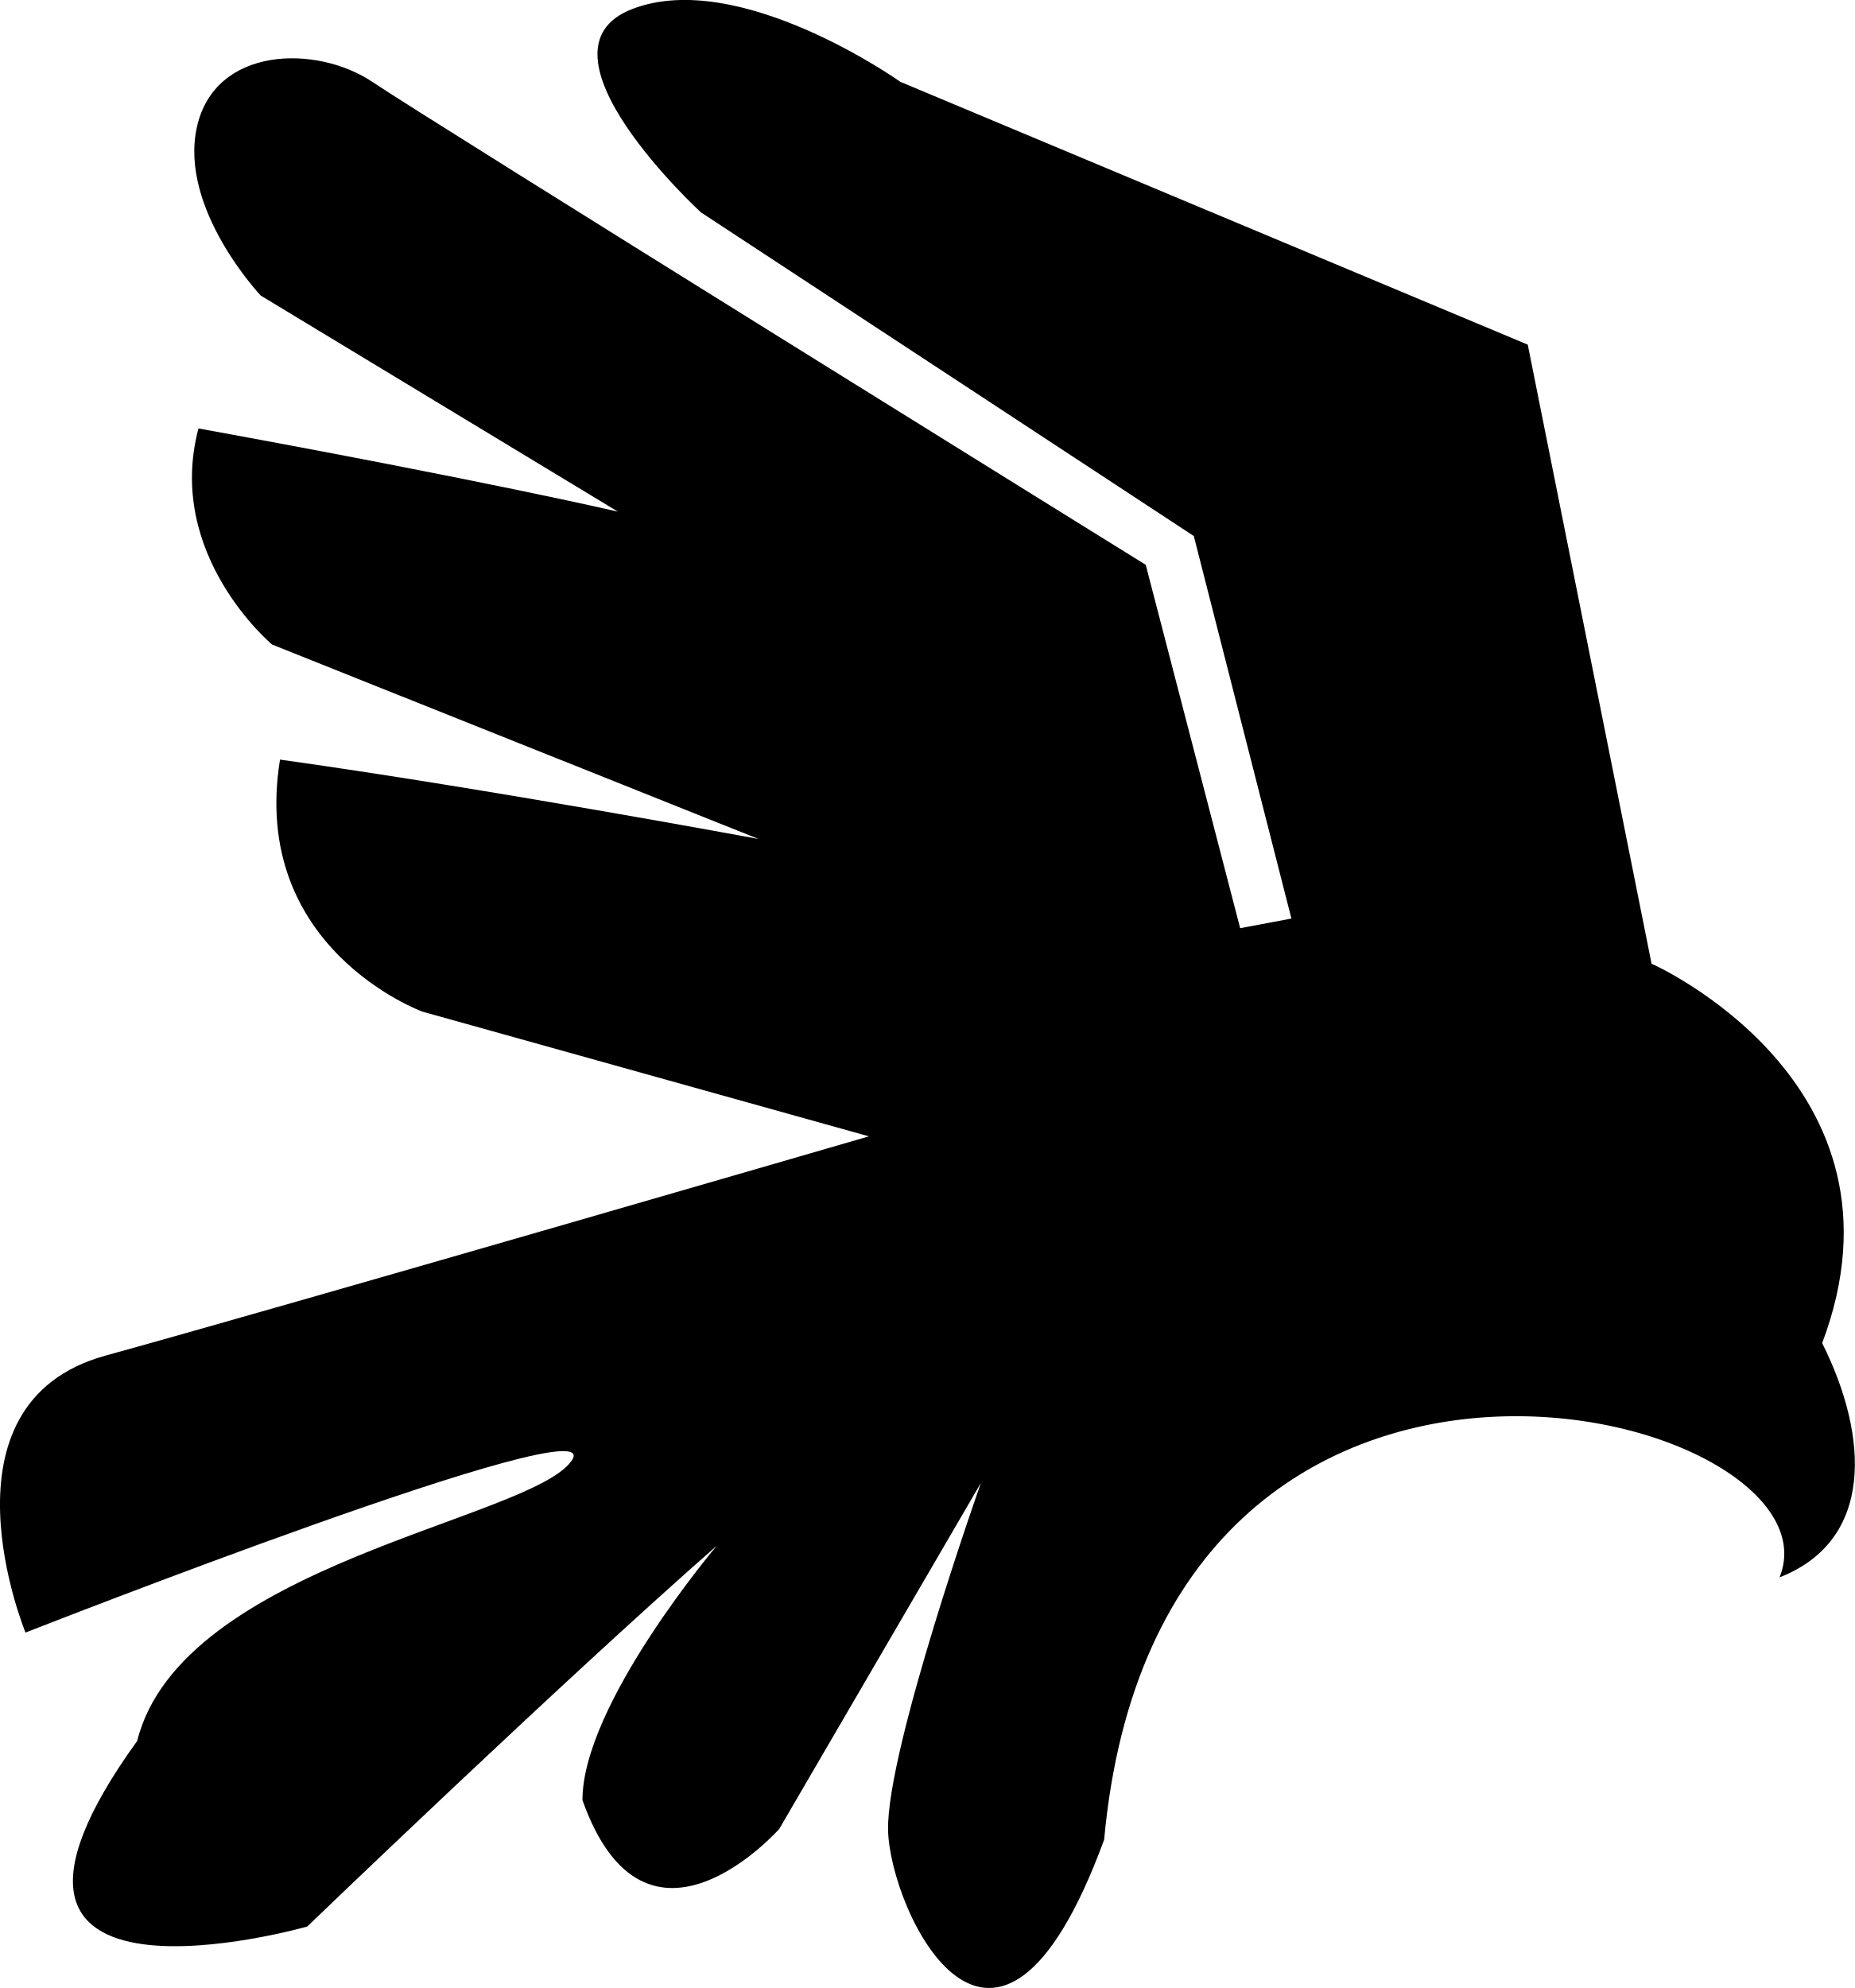
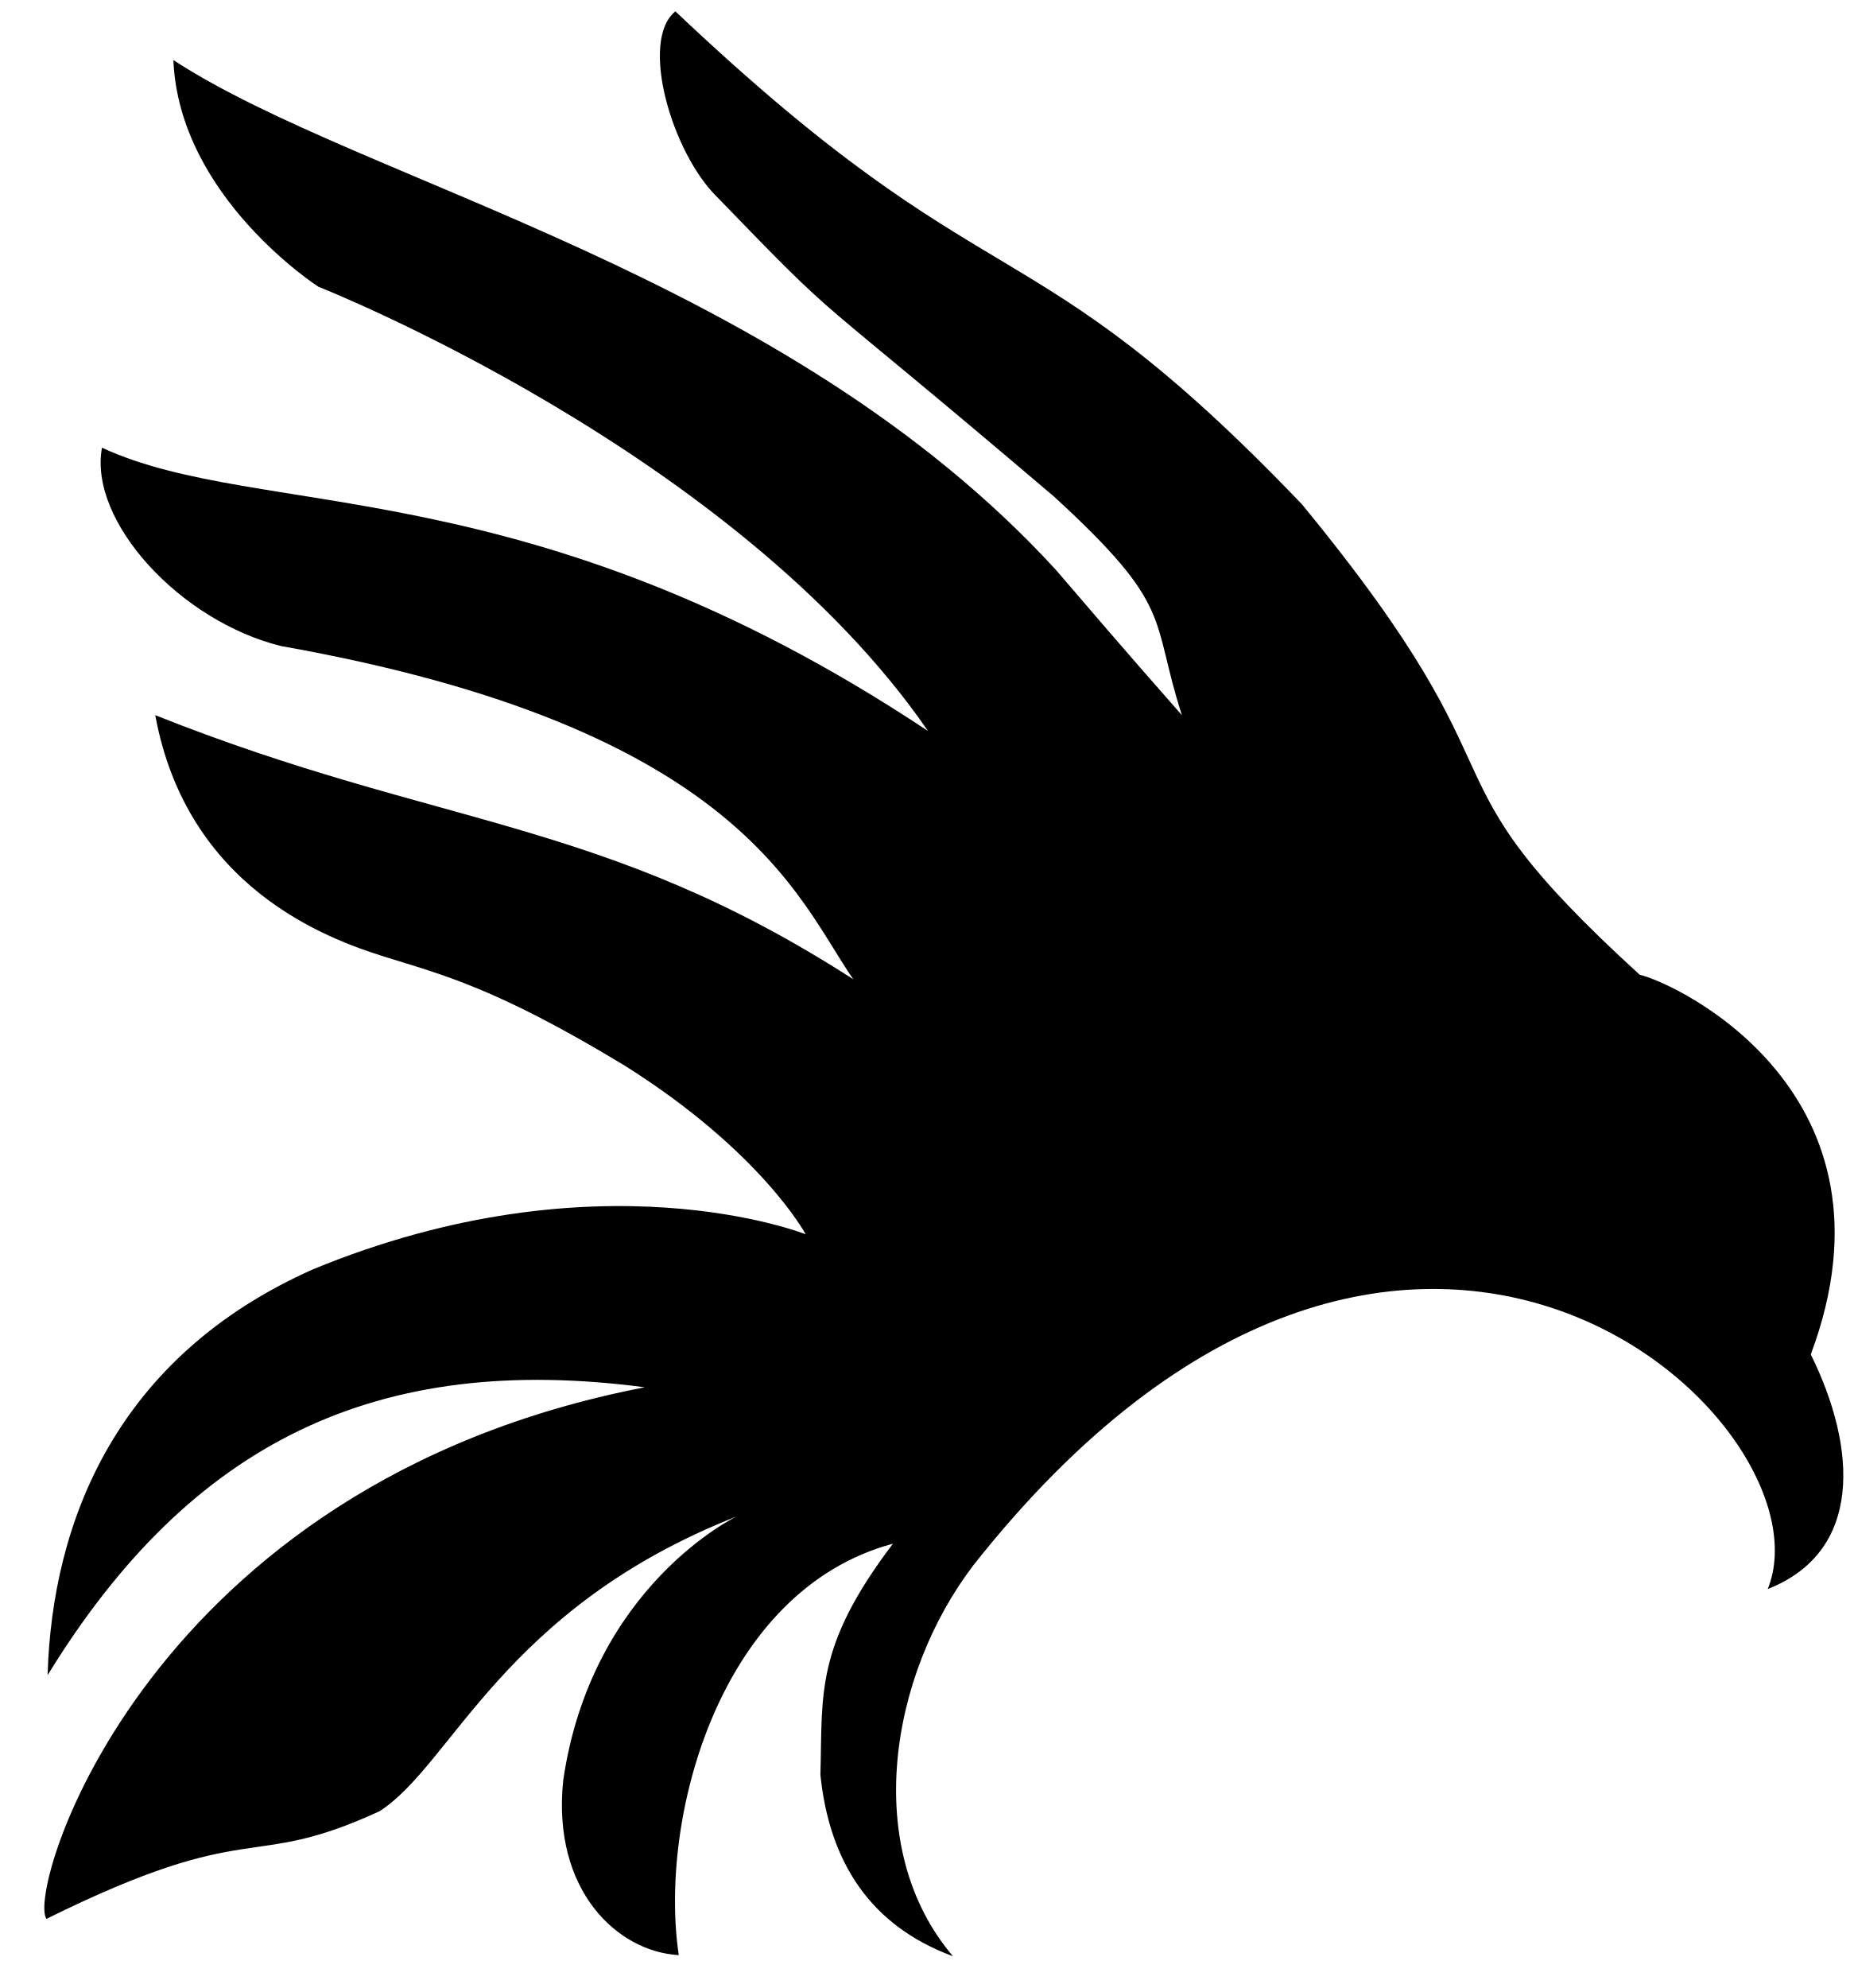
- <svg xmlns="http://www.w3.org/2000/svg" viewBox="0 0 163.63 175.35">
-   <defs>
-     <style>.a{fill:currentColor;}</style>
-   </defs>
-   <path class="a" d="M79.43,7.22,134.77,30.4,145.69,85s23.71,10.5,15.05,33.47c4.15,8.28,4.57,17.41-3.76,20.66,6-14.78-54.64-30.64-59.58,23.14-9.6,26.13-18.91,6.22-19.06-.84s8.19-30.63,8.19-30.63L68.74,161.32S57,174.59,51.38,158.78c0-8.47,11.86-22.45,11.86-22.45-13.84,12.14-36.14,33.6-36.14,33.6s-33.74,9.6-15-16.37C16,138,46.75,134.07,50.42,128.85S2.25,144,2.25,144s-8.33-20.19,7.06-24.43,67.34-19.34,67.34-19.34l-39.39-11S22,83.67,24.7,67c18.21,2.54,42.21,7,42.21,7L24,56.85s-9.46-7.91-6.49-19.06c25.55,4.66,37,7.34,37,7.34L23,26.07s-7.2-7.62-5.64-14.82,10.58-7.34,15.53-4,68.18,42.57,68.18,42.57l8.33,32.05,4.52-.85-8.61-33.74L61.83,18.73S46.3,4.47,55.76.8,79.43,7.22,79.43,7.22Z" />
+ <svg xmlns="http://www.w3.org/2000/svg" version="1.1" id="Layer_1" x="0px" y="0px" viewBox="0 0 163.6 175.4" style="enable-background:new 0 0 163.6 175.4;" xml:space="preserve">
+   <path d="M114.9,44.5c21.2,25.8,9.2,22.7,29.8,41.5c3.4,0.8,23.7,10.5,15.1,33.5c4.1,8.3,4.6,17.4-3.8,20.7  c6-14.8-32.1-50.2-70.1-2.1c-7.4,9.7-9.9,25-1.8,34.5c-7.3-2.7-10.9-8.3-11.7-16c0.2-7.2-0.5-11.3,6.4-20.4  c-15.3,4.1-20.7,24.2-18.9,36.3c-5.4-0.3-11.2-5.7-10.2-15.4c2.5-17.2,15.3-23.3,15.3-23.3c-20.6,8.1-25.1,21.9-31.5,26  c-11.7,5.4-11,0.4-29.4,9.5c-1.8-2.5,8.8-38.4,52.8-46.9c-23.5-3.1-40,4.7-52.7,25.4c0.4-13.6,6.1-28.1,23.4-35.8  c25.2-10.4,43.5-3.1,43.5-3.1s-3.9-7.3-16-14.9c-11.4-6.9-16.1-8-21.2-9.6c-5.1-1.6-17.4-6.1-20.2-21.3c25.1,10,39.4,9,61.6,23.3  c-5-7.2-9.9-22.2-50.5-29.4C15.9,54.8,7.8,46,9,39.5c14,6.5,37.7,1.6,72.9,25c-17-24.7-53.8-39.2-53.8-39.2s-12.3-7.9-12.8-20  c16.7,10.9,53.9,18.8,77.9,45c3.1,3.6,5.2,6.1,11.1,12.8c-2.8-8.7-0.6-9.5-11.3-19.3C70.2,24.4,75,29.5,63.3,17.4  c-4-3.9-6.9-13.8-3.7-16.4C87.8,27.7,90.4,18.9,114.9,44.5z" />
</svg>
